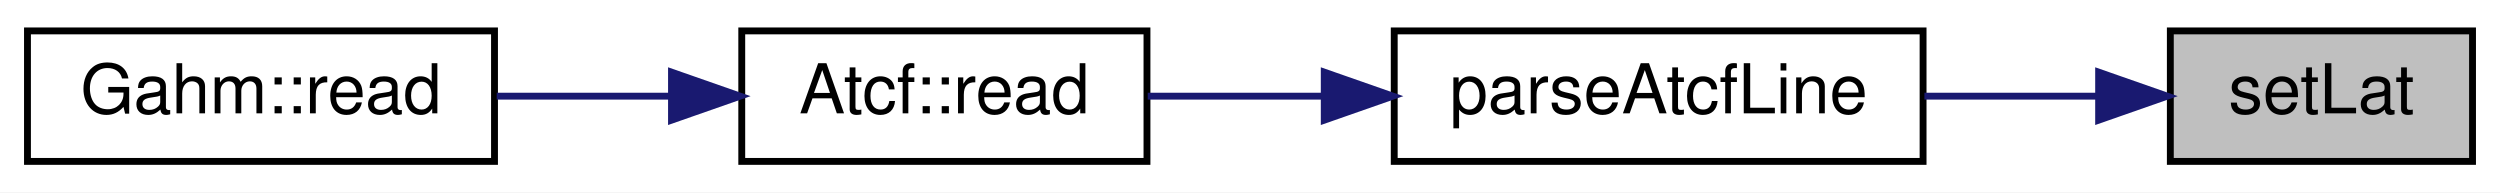
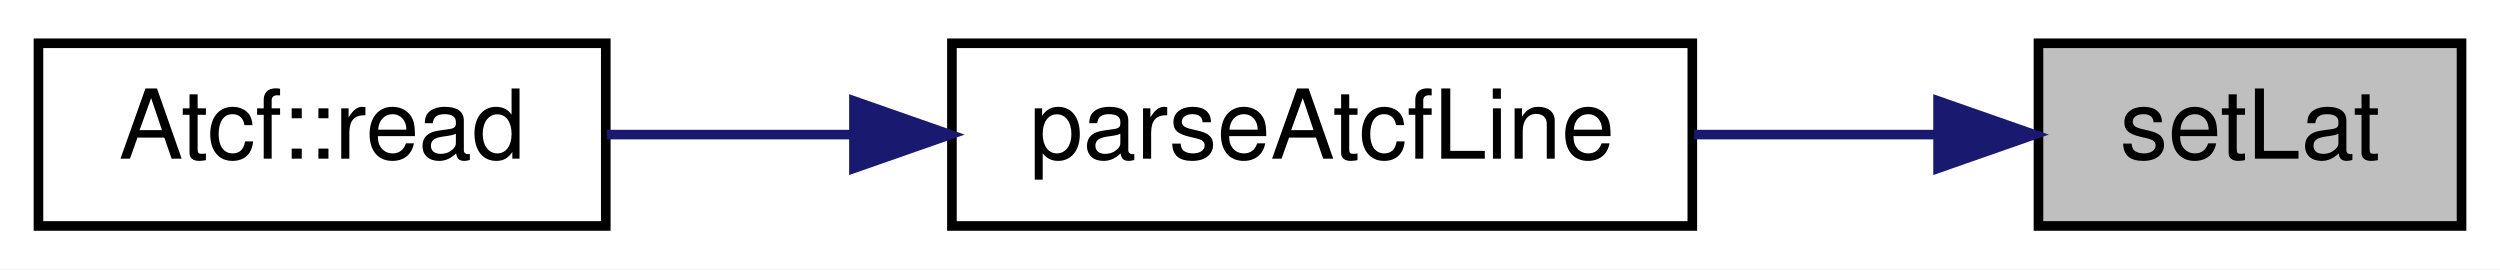
- <svg xmlns="http://www.w3.org/2000/svg" xmlns:xlink="http://www.w3.org/1999/xlink" width="364pt" height="28pt" viewBox="0.00 0.00 364.00 28.00">
+ <svg xmlns="http://www.w3.org/2000/svg" xmlns:xlink="http://www.w3.org/1999/xlink" width="260pt" height="28pt" viewBox="0.00 0.00 260.00 28.00">
  <g id="graph0" class="graph" transform="scale(1 1) rotate(0) translate(4 24)">
-     <polygon fill="white" stroke="transparent" points="-4,4 -4,-24 360,-24 360,4 -4,4" />
+     <polygon fill="white" stroke="transparent" points="-4,4 -4,-24 256,-24 256,4 -4,4" />
    <g id="node1" class="node">
      <g id="a_node1">
        <a xlink:title=" ">
-           <polygon fill="#bfbfbf" stroke="black" points="312,-0.5 312,-19.5 356,-19.5 356,-0.5 312,-0.5" />
-           <text text-anchor="middle" x="334" y="-7.5" font-family="Helvetica,sans-Serif" font-size="10.00">setLat</text>
+           <polygon fill="#bfbfbf" stroke="black" points="208,-0.5 208,-19.5 252,-19.5 252,-0.5 208,-0.5" />
+           <text text-anchor="middle" x="230" y="-7.5" font-family="Helvetica,sans-Serif" font-size="10.00">setLat</text>
        </a>
      </g>
    </g>
    <g id="node2" class="node">
      <g id="a_node2">
-         <a xlink:href="classAtcfLine.html#a669437f8facd47f46097adc21d0d497b" target="_top" xlink:title="Static function to parse an atcf line text using boost. Places data into an Atcfline object and retur...">
-           <polygon fill="white" stroke="black" points="199,-0.5 199,-19.5 276,-19.5 276,-0.5 199,-0.5" />
-           <text text-anchor="middle" x="237.5" y="-7.5" font-family="Helvetica,sans-Serif" font-size="10.00">parseAtcfLine</text>
+         <a xlink:href="classAtcfLine.html#a669437f8facd47f46097adc21d0d497b" target="_top" xlink:title=" ">
+           <polygon fill="white" stroke="black" points="95,-0.5 95,-19.5 172,-19.5 172,-0.5 95,-0.5" />
+           <text text-anchor="middle" x="133.5" y="-7.5" font-family="Helvetica,sans-Serif" font-size="10.00">parseAtcfLine</text>
        </a>
      </g>
    </g>
    <g id="edge1" class="edge">
-       <path fill="none" stroke="midnightblue" d="M301.42,-10C293.33,-10 284.55,-10 276.19,-10" />
-       <polygon fill="midnightblue" stroke="midnightblue" points="301.56,-13.5 311.56,-10 301.56,-6.5 301.56,-13.5" />
+       <path fill="none" stroke="midnightblue" d="M197.42,-10C189.33,-10 180.55,-10 172.19,-10" />
+       <polygon fill="midnightblue" stroke="midnightblue" points="197.56,-13.5 207.56,-10 197.56,-6.5 197.56,-13.5" />
    </g>
    <g id="node3" class="node">
      <g id="a_node3">
        <a xlink:href="classAtcf.html#aaab5dab5b969a87f538242e524431637" target="_top" xlink:title=" ">
-           <polygon fill="white" stroke="black" points="104,-0.5 104,-19.5 163,-19.5 163,-0.5 104,-0.5" />
-           <text text-anchor="middle" x="133.5" y="-7.5" font-family="Helvetica,sans-Serif" font-size="10.00">Atcf::read</text>
+           <polygon fill="white" stroke="black" points="0,-0.5 0,-19.5 59,-19.5 59,-0.5 0,-0.5" />
+           <text text-anchor="middle" x="29.5" y="-7.5" font-family="Helvetica,sans-Serif" font-size="10.00">Atcf::read</text>
        </a>
      </g>
    </g>
    <g id="edge2" class="edge">
-       <path fill="none" stroke="midnightblue" d="M188.67,-10C179.93,-10 171.06,-10 163.11,-10" />
-       <polygon fill="midnightblue" stroke="midnightblue" points="188.81,-13.5 198.81,-10 188.81,-6.5 188.81,-13.5" />
-     </g>
-     <g id="node4" class="node">
-       <g id="a_node4">
-         <a xlink:href="classGahm.html#aaab5dab5b969a87f538242e524431637" target="_top" xlink:title=" ">
-           <polygon fill="white" stroke="black" points="0,-0.5 0,-19.5 68,-19.5 68,-0.5 0,-0.5" />
-           <text text-anchor="middle" x="34" y="-7.5" font-family="Helvetica,sans-Serif" font-size="10.00">Gahm::read</text>
-         </a>
-       </g>
-     </g>
-     <g id="edge3" class="edge">
-       <path fill="none" stroke="midnightblue" d="M93.5,-10C85.16,-10 76.43,-10 68.32,-10" />
-       <polygon fill="midnightblue" stroke="midnightblue" points="93.77,-13.5 103.77,-10 93.77,-6.5 93.77,-13.5" />
+       <path fill="none" stroke="midnightblue" d="M84.67,-10C75.93,-10 67.06,-10 59.11,-10" />
+       <polygon fill="midnightblue" stroke="midnightblue" points="84.81,-13.5 94.81,-10 84.81,-6.5 84.81,-13.5" />
    </g>
  </g>
</svg>
